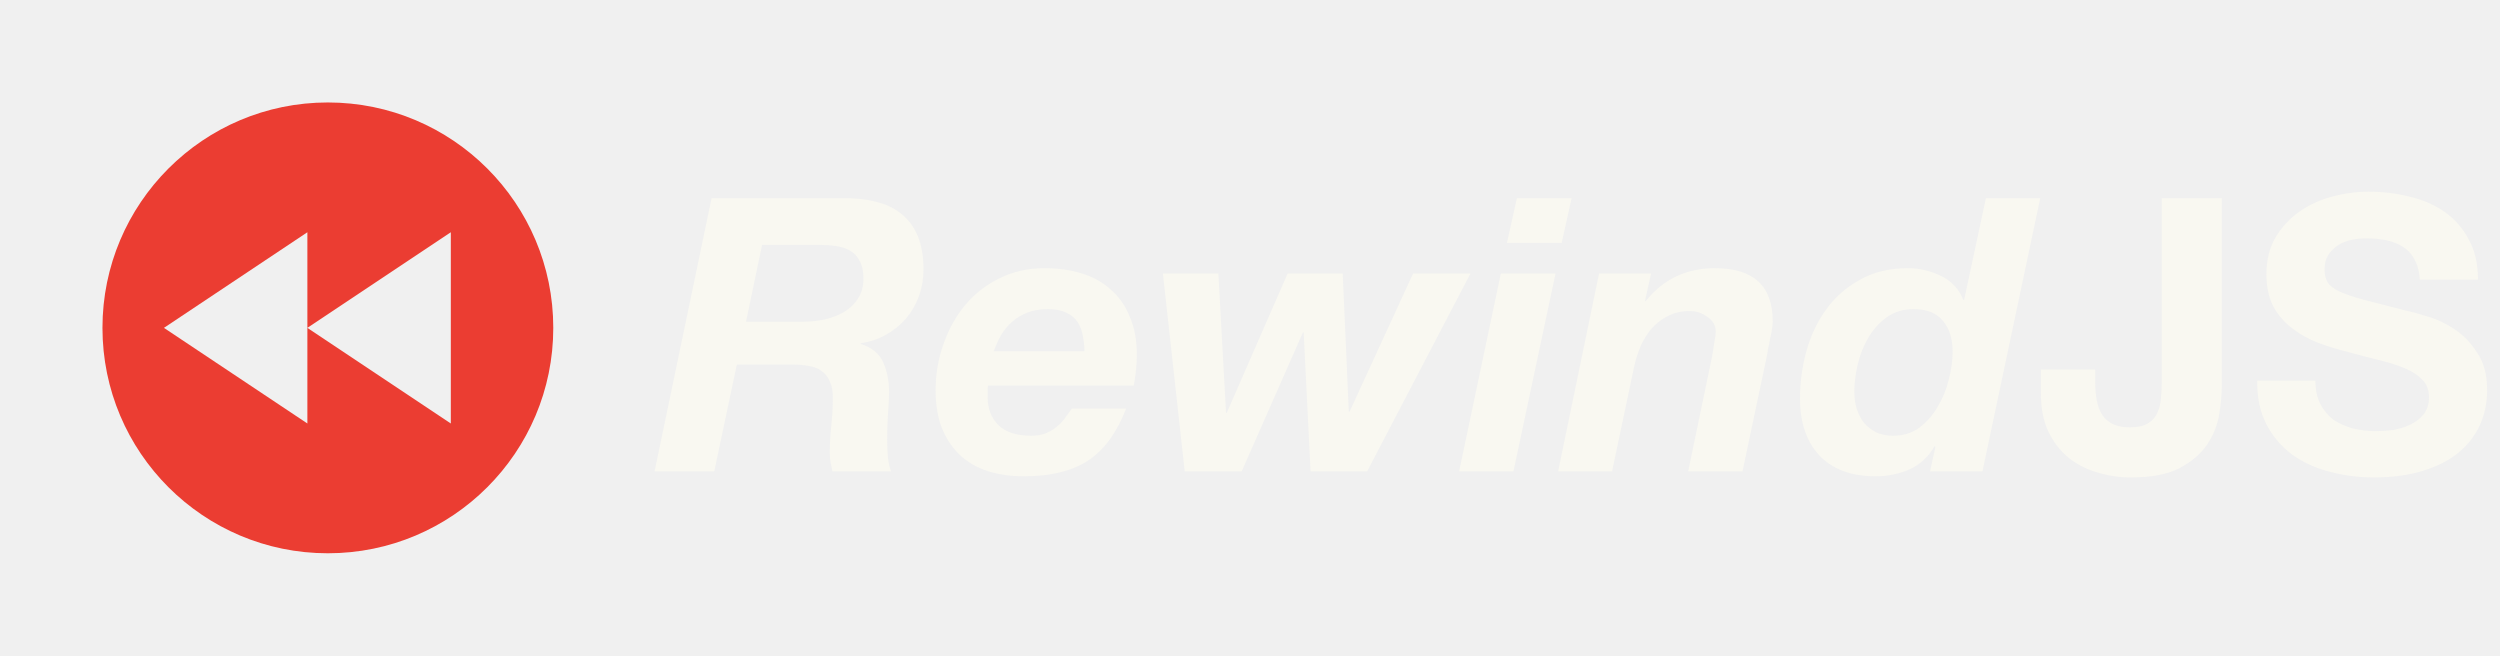
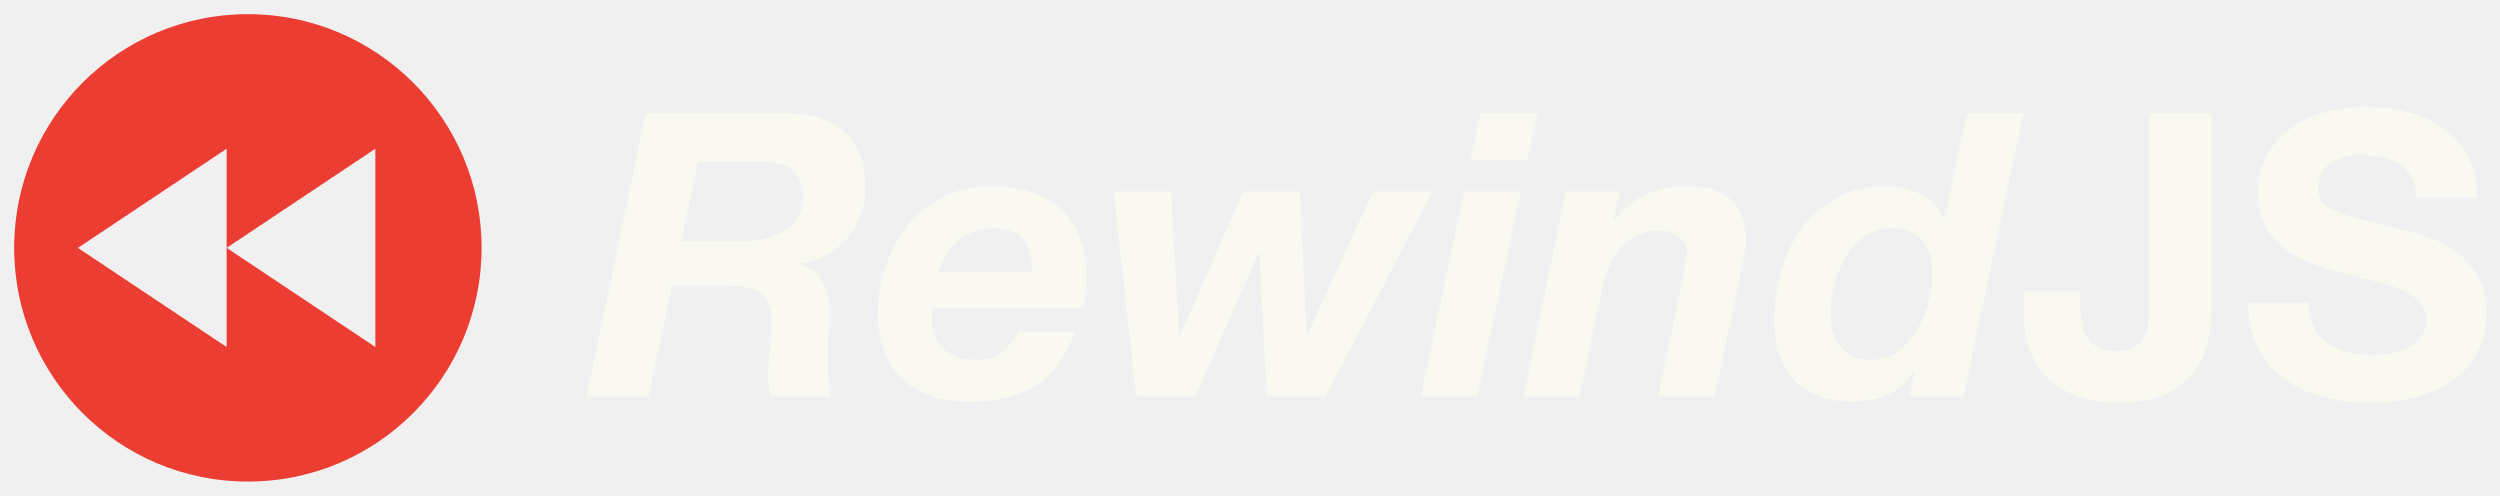
- <svg xmlns="http://www.w3.org/2000/svg" width="366" height="96" viewBox="0 0 366 96" fill="none">
+ <svg xmlns="http://www.w3.org/2000/svg" width="353" height="70" viewBox="0 0 353 70" fill="none">
  <g clip-path="url(#clip0_244_230)">
-     <path fill-rule="evenodd" clip-rule="evenodd" d="M48 81C66.225 81 81 66.225 81 48C81 29.775 66.225 15 48 15C29.775 15 15 29.775 15 48C15 66.225 29.775 81 48 81ZM45 34V48V62L24 48L45 34ZM45 48L66 62V34L45 48Z" fill="#EB3D32" />
+     <g clip-path="url(#clip1_244_230)">
+       <path fill-rule="evenodd" clip-rule="evenodd" d="M35 68C53.225 68 68 53.225 68 35C68 16.775 53.225 2 35 2C16.775 2 2 16.775 2 35C2 53.225 16.775 68 35 68ZM32 21V35V49L11 35L32 21ZM32 35L53 49V21L32 35Z" fill="#EB3D32" />
+     </g>
+     <path d="M96.216 34.104H104.336C105.531 34.104 106.669 33.992 107.752 33.768C108.835 33.507 109.787 33.133 110.608 32.648C111.467 32.125 112.139 31.472 112.624 30.688C113.147 29.867 113.408 28.896 113.408 27.776C113.408 26.693 113.221 25.835 112.848 25.2C112.512 24.528 112.045 24.024 111.448 23.688C110.851 23.352 110.16 23.128 109.376 23.016C108.592 22.904 107.771 22.848 106.912 22.848H98.568L96.216 34.104ZM91.176 16.016H110.272C112.064 15.979 113.688 16.147 115.144 16.52C116.637 16.856 117.907 17.453 118.952 18.312C119.997 19.133 120.8 20.216 121.36 21.56C121.92 22.904 122.2 24.547 122.2 26.488C122.2 27.832 121.976 29.12 121.528 30.352C121.08 31.584 120.445 32.685 119.624 33.656C118.803 34.589 117.832 35.373 116.712 36.008C115.592 36.643 114.36 37.053 113.016 37.24V37.352C114.659 37.875 115.76 38.789 116.32 40.096C116.88 41.365 117.16 42.803 117.16 44.408C117.16 45.304 117.104 46.387 116.992 47.656C116.917 48.888 116.88 50.12 116.88 51.352C116.88 52.248 116.917 53.107 116.992 53.928C117.067 54.712 117.216 55.403 117.44 56H108.872C108.76 55.515 108.667 55.067 108.592 54.656C108.517 54.208 108.48 53.76 108.48 53.312C108.48 51.968 108.555 50.624 108.704 49.28C108.853 47.899 108.928 46.536 108.928 45.192C108.928 44.221 108.779 43.437 108.48 42.84C108.219 42.205 107.827 41.701 107.304 41.328C106.819 40.955 106.221 40.712 105.512 40.6C104.803 40.451 104.019 40.376 103.16 40.376H94.872L91.568 56H82.832L91.176 16.016ZM145.758 38.416C145.758 37.669 145.683 36.941 145.534 36.232C145.422 35.485 145.179 34.813 144.806 34.216C144.433 33.619 143.891 33.152 143.182 32.816C142.473 32.443 141.539 32.256 140.382 32.256C139.262 32.256 138.273 32.424 137.414 32.76C136.555 33.096 135.809 33.544 135.174 34.104C134.539 34.664 133.998 35.317 133.55 36.064C133.139 36.811 132.785 37.595 132.486 38.416H145.758ZM131.646 43.456C131.609 43.643 131.59 43.811 131.59 43.96C131.59 44.109 131.59 44.259 131.59 44.408V45.136C131.59 46.816 132.113 48.179 133.158 49.224C134.203 50.269 135.809 50.792 137.974 50.792C138.758 50.792 139.449 50.68 140.046 50.456C140.681 50.195 141.222 49.877 141.67 49.504C142.155 49.131 142.566 48.701 142.902 48.216C143.275 47.731 143.611 47.264 143.91 46.816H151.862C151.227 48.459 150.481 49.896 149.622 51.128C148.763 52.36 147.737 53.405 146.542 54.264C145.347 55.085 143.947 55.701 142.342 56.112C140.774 56.523 138.945 56.728 136.854 56.728C134.913 56.728 133.139 56.467 131.534 55.944C129.966 55.421 128.622 54.637 127.502 53.592C126.382 52.509 125.505 51.184 124.87 49.616C124.273 48.048 123.974 46.219 123.974 44.128C123.974 41.813 124.347 39.592 125.094 37.464C125.841 35.299 126.886 33.395 128.23 31.752C129.611 30.072 131.291 28.747 133.27 27.776C135.249 26.768 137.47 26.264 139.934 26.264C141.95 26.264 143.779 26.525 145.422 27.048C147.102 27.571 148.521 28.373 149.678 29.456C150.873 30.501 151.787 31.827 152.422 33.432C153.094 35 153.43 36.829 153.43 38.92C153.43 40.339 153.281 41.851 152.982 43.456H131.646ZM187.154 56H178.866L177.858 35.672H177.746L168.786 56H160.442L157.25 27.048H165.37L166.49 47.432H166.602L175.506 27.048H183.57L184.466 47.264H184.578L193.874 27.048H202.274L187.154 56ZM215.626 22.568H207.618L209.074 16.016H217.082L215.626 22.568ZM206.722 27.048H214.73L208.57 56H200.618L206.722 27.048ZM221.103 27.048H228.719L227.823 31.08H227.935C230.511 27.869 233.889 26.264 238.071 26.264C243.708 26.264 246.527 28.859 246.527 34.048C246.527 34.347 246.489 34.739 246.415 35.224C246.34 35.672 246.247 36.139 246.135 36.624C246.06 37.109 245.967 37.576 245.855 38.024C245.78 38.435 245.724 38.771 245.687 39.032L242.103 56H234.151L237.679 39.032C237.753 38.584 237.847 37.987 237.959 37.24C238.108 36.493 238.183 35.915 238.183 35.504C238.183 34.645 237.772 33.936 236.951 33.376C236.167 32.816 235.308 32.536 234.375 32.536C233.18 32.536 232.116 32.779 231.183 33.264C230.287 33.712 229.503 34.309 228.831 35.056C228.196 35.803 227.655 36.661 227.207 37.632C226.796 38.603 226.479 39.592 226.255 40.6L223.007 56H215.111L221.103 27.048ZM267.153 32.256C265.66 32.256 264.353 32.648 263.233 33.432C262.15 34.216 261.254 35.205 260.545 36.4C259.836 37.595 259.313 38.901 258.977 40.32C258.641 41.739 258.473 43.083 258.473 44.352C258.473 45.211 258.585 46.032 258.809 46.816C259.07 47.6 259.425 48.291 259.873 48.888C260.358 49.448 260.956 49.915 261.665 50.288C262.374 50.624 263.196 50.792 264.129 50.792C265.622 50.792 266.91 50.4 267.993 49.616C269.076 48.795 269.972 47.768 270.681 46.536C271.428 45.304 271.969 43.979 272.305 42.56C272.678 41.104 272.865 39.76 272.865 38.528C272.865 36.624 272.398 35.112 271.465 33.992C270.532 32.835 269.094 32.256 267.153 32.256ZM270.345 52.416L270.233 52.304C269.337 53.872 268.105 55.011 266.537 55.72C265.006 56.392 263.345 56.728 261.553 56.728C258.044 56.728 255.318 55.72 253.377 53.704C251.473 51.651 250.521 48.869 250.521 45.36C250.521 42.971 250.838 40.637 251.473 38.36C252.108 36.083 253.078 34.048 254.385 32.256C255.692 30.464 257.334 29.027 259.313 27.944C261.292 26.824 263.625 26.264 266.313 26.264C267.993 26.264 269.598 26.637 271.129 27.384C272.697 28.131 273.798 29.307 274.433 30.912H274.545L277.737 16.016H285.689L277.233 56H269.561L270.345 52.416Z" fill="#F9F8F1" />
+     <path d="M312.272 43.4C312.272 44.707 312.141 46.144 311.88 47.712C311.619 49.28 311.021 50.755 310.088 52.136C309.155 53.48 307.811 54.619 306.056 55.552C304.301 56.448 301.931 56.896 298.944 56.896C297.264 56.896 295.64 56.653 294.072 56.168C292.504 55.72 291.104 55.011 289.872 54.04C288.64 53.032 287.651 51.763 286.904 50.232C286.157 48.664 285.784 46.779 285.784 44.576V41.104H293.736V42.896C293.736 43.867 293.811 44.763 293.96 45.584C294.109 46.405 294.371 47.115 294.744 47.712C295.117 48.272 295.621 48.72 296.256 49.056C296.928 49.392 297.787 49.56 298.832 49.56C299.989 49.56 300.885 49.355 301.52 48.944C302.155 48.533 302.603 48.011 302.864 47.376C303.163 46.704 303.331 45.995 303.368 45.248C303.443 44.464 303.48 43.717 303.48 43.008V16.016H312.272V43.4ZM325.973 42.728C325.973 44.072 326.216 45.211 326.701 46.144C327.187 47.077 327.821 47.843 328.605 48.44C329.427 49 330.379 49.429 331.461 49.728C332.544 49.989 333.664 50.12 334.821 50.12C335.605 50.12 336.445 50.064 337.341 49.952C338.237 49.803 339.077 49.541 339.861 49.168C340.645 48.795 341.299 48.291 341.821 47.656C342.344 46.984 342.605 46.144 342.605 45.136C342.605 44.053 342.251 43.176 341.541 42.504C340.869 41.832 339.973 41.272 338.853 40.824C337.733 40.376 336.464 39.984 335.045 39.648C333.627 39.312 332.189 38.939 330.733 38.528C329.24 38.155 327.784 37.707 326.365 37.184C324.947 36.624 323.677 35.915 322.557 35.056C321.437 34.197 320.523 33.133 319.813 31.864C319.141 30.557 318.805 28.989 318.805 27.16C318.805 25.107 319.235 23.333 320.093 21.84C320.989 20.309 322.147 19.04 323.565 18.032C324.984 17.024 326.589 16.277 328.381 15.792C330.173 15.307 331.965 15.064 333.757 15.064C335.848 15.064 337.845 15.307 339.749 15.792C341.691 16.24 343.408 16.987 344.901 18.032C346.395 19.077 347.571 20.421 348.429 22.064C349.325 23.669 349.773 25.629 349.773 27.944H341.261C341.187 26.749 340.925 25.76 340.477 24.976C340.067 24.192 339.507 23.576 338.797 23.128C338.088 22.68 337.267 22.363 336.333 22.176C335.437 21.989 334.448 21.896 333.365 21.896C332.656 21.896 331.947 21.971 331.237 22.12C330.528 22.269 329.875 22.531 329.277 22.904C328.717 23.277 328.251 23.744 327.877 24.304C327.504 24.864 327.317 25.573 327.317 26.432C327.317 27.216 327.467 27.851 327.765 28.336C328.064 28.821 328.643 29.269 329.501 29.68C330.397 30.091 331.611 30.501 333.141 30.912C334.709 31.323 336.744 31.845 339.245 32.48C339.992 32.629 341.019 32.909 342.325 33.32C343.669 33.693 344.995 34.309 346.301 35.168C347.608 36.027 348.728 37.184 349.661 38.64C350.632 40.059 351.117 41.888 351.117 44.128C351.117 45.957 350.763 47.656 350.053 49.224C349.344 50.792 348.28 52.155 346.861 53.312C345.48 54.432 343.744 55.309 341.653 55.944C339.6 56.579 337.211 56.896 334.485 56.896C332.283 56.896 330.136 56.616 328.045 56.056C325.992 55.533 324.163 54.693 322.557 53.536C320.989 52.379 319.739 50.904 318.805 49.112C317.872 47.32 317.424 45.192 317.461 42.728H325.973Z" fill="#F9F8F1" />
  </g>
-   <path d="M109.216 47.104H117.336C118.531 47.104 119.669 46.992 120.752 46.768C121.835 46.507 122.787 46.133 123.608 45.648C124.467 45.125 125.139 44.472 125.624 43.688C126.147 42.867 126.408 41.896 126.408 40.776C126.408 39.693 126.221 38.835 125.848 38.2C125.512 37.528 125.045 37.024 124.448 36.688C123.851 36.352 123.16 36.128 122.376 36.016C121.592 35.904 120.771 35.848 119.912 35.848H111.568L109.216 47.104ZM104.176 29.016H123.272C125.064 28.979 126.688 29.147 128.144 29.52C129.637 29.856 130.907 30.453 131.952 31.312C132.997 32.133 133.8 33.216 134.36 34.56C134.92 35.904 135.2 37.547 135.2 39.488C135.2 40.832 134.976 42.12 134.528 43.352C134.08 44.584 133.445 45.685 132.624 46.656C131.803 47.589 130.832 48.373 129.712 49.008C128.592 49.643 127.36 50.053 126.016 50.24V50.352C127.659 50.875 128.76 51.789 129.32 53.096C129.88 54.365 130.16 55.803 130.16 57.408C130.16 58.304 130.104 59.387 129.992 60.656C129.917 61.888 129.88 63.12 129.88 64.352C129.88 65.248 129.917 66.107 129.992 66.928C130.067 67.712 130.216 68.403 130.44 69H121.872C121.76 68.515 121.667 68.067 121.592 67.656C121.517 67.208 121.48 66.76 121.48 66.312C121.48 64.968 121.555 63.624 121.704 62.28C121.853 60.899 121.928 59.536 121.928 58.192C121.928 57.221 121.779 56.437 121.48 55.84C121.219 55.205 120.827 54.701 120.304 54.328C119.819 53.955 119.221 53.712 118.512 53.6C117.803 53.451 117.019 53.376 116.16 53.376H107.872L104.568 69H95.832L104.176 29.016ZM158.758 51.416C158.758 50.669 158.683 49.941 158.534 49.232C158.422 48.485 158.179 47.813 157.806 47.216C157.433 46.619 156.891 46.152 156.182 45.816C155.473 45.443 154.539 45.256 153.382 45.256C152.262 45.256 151.273 45.424 150.414 45.76C149.555 46.096 148.809 46.544 148.174 47.104C147.539 47.664 146.998 48.317 146.55 49.064C146.139 49.811 145.785 50.595 145.486 51.416H158.758ZM144.646 56.456C144.609 56.643 144.59 56.811 144.59 56.96C144.59 57.109 144.59 57.259 144.59 57.408V58.136C144.59 59.816 145.113 61.179 146.158 62.224C147.203 63.269 148.809 63.792 150.974 63.792C151.758 63.792 152.449 63.68 153.046 63.456C153.681 63.195 154.222 62.877 154.67 62.504C155.155 62.131 155.566 61.701 155.902 61.216C156.275 60.731 156.611 60.264 156.91 59.816H164.862C164.227 61.459 163.481 62.896 162.622 64.128C161.763 65.36 160.737 66.405 159.542 67.264C158.347 68.085 156.947 68.701 155.342 69.112C153.774 69.523 151.945 69.728 149.854 69.728C147.913 69.728 146.139 69.467 144.534 68.944C142.966 68.421 141.622 67.637 140.502 66.592C139.382 65.509 138.505 64.184 137.87 62.616C137.273 61.048 136.974 59.219 136.974 57.128C136.974 54.813 137.347 52.592 138.094 50.464C138.841 48.299 139.886 46.395 141.23 44.752C142.611 43.072 144.291 41.747 146.27 40.776C148.249 39.768 150.47 39.264 152.934 39.264C154.95 39.264 156.779 39.525 158.422 40.048C160.102 40.571 161.521 41.373 162.678 42.456C163.873 43.501 164.787 44.827 165.422 46.432C166.094 48 166.43 49.829 166.43 51.92C166.43 53.339 166.281 54.851 165.982 56.456H144.646ZM200.154 69H191.866L190.858 48.672H190.746L181.786 69H173.442L170.25 40.048H178.37L179.49 60.432H179.602L188.506 40.048H196.57L197.466 60.264H197.578L206.874 40.048H215.274L200.154 69ZM228.626 35.568H220.618L222.074 29.016H230.082L228.626 35.568ZM219.722 40.048H227.73L221.57 69H213.618L219.722 40.048ZM234.103 40.048H241.719L240.823 44.08H240.935C243.511 40.869 246.889 39.264 251.071 39.264C256.708 39.264 259.527 41.859 259.527 47.048C259.527 47.347 259.489 47.739 259.415 48.224C259.34 48.672 259.247 49.139 259.135 49.624C259.06 50.109 258.967 50.576 258.855 51.024C258.78 51.435 258.724 51.771 258.687 52.032L255.103 69H247.151L250.679 52.032C250.753 51.584 250.847 50.987 250.959 50.24C251.108 49.493 251.183 48.915 251.183 48.504C251.183 47.645 250.772 46.936 249.951 46.376C249.167 45.816 248.308 45.536 247.375 45.536C246.18 45.536 245.116 45.779 244.183 46.264C243.287 46.712 242.503 47.309 241.831 48.056C241.196 48.803 240.655 49.661 240.207 50.632C239.796 51.603 239.479 52.592 239.255 53.6L236.007 69H228.111L234.103 40.048ZM280.153 45.256C278.66 45.256 277.353 45.648 276.233 46.432C275.15 47.216 274.254 48.205 273.545 49.4C272.836 50.595 272.313 51.901 271.977 53.32C271.641 54.739 271.473 56.083 271.473 57.352C271.473 58.211 271.585 59.032 271.809 59.816C272.07 60.6 272.425 61.291 272.873 61.888C273.358 62.448 273.956 62.915 274.665 63.288C275.374 63.624 276.196 63.792 277.129 63.792C278.622 63.792 279.91 63.4 280.993 62.616C282.076 61.795 282.972 60.768 283.681 59.536C284.428 58.304 284.969 56.979 285.305 55.56C285.678 54.104 285.865 52.76 285.865 51.528C285.865 49.624 285.398 48.112 284.465 46.992C283.532 45.835 282.094 45.256 280.153 45.256ZM283.345 65.416L283.233 65.304C282.337 66.872 281.105 68.011 279.537 68.72C278.006 69.392 276.345 69.728 274.553 69.728C271.044 69.728 268.318 68.72 266.377 66.704C264.473 64.651 263.521 61.869 263.521 58.36C263.521 55.971 263.838 53.637 264.473 51.36C265.108 49.083 266.078 47.048 267.385 45.256C268.692 43.464 270.334 42.027 272.313 40.944C274.292 39.824 276.625 39.264 279.313 39.264C280.993 39.264 282.598 39.637 284.129 40.384C285.697 41.131 286.798 42.307 287.433 43.912H287.545L290.737 29.016H298.689L290.233 69H282.561L283.345 65.416Z" fill="#F9F8F1" />
-   <path d="M325.272 56.4C325.272 57.707 325.141 59.144 324.88 60.712C324.619 62.28 324.021 63.755 323.088 65.136C322.155 66.48 320.811 67.619 319.056 68.552C317.301 69.448 314.931 69.896 311.944 69.896C310.264 69.896 308.64 69.653 307.072 69.168C305.504 68.72 304.104 68.011 302.872 67.04C301.64 66.032 300.651 64.763 299.904 63.232C299.157 61.664 298.784 59.779 298.784 57.576V54.104H306.736V55.896C306.736 56.867 306.811 57.763 306.96 58.584C307.109 59.405 307.371 60.115 307.744 60.712C308.117 61.272 308.621 61.72 309.256 62.056C309.928 62.392 310.787 62.56 311.832 62.56C312.989 62.56 313.885 62.355 314.52 61.944C315.155 61.533 315.603 61.011 315.864 60.376C316.163 59.704 316.331 58.995 316.368 58.248C316.443 57.464 316.48 56.717 316.48 56.008V29.016H325.272V56.4ZM338.973 55.728C338.973 57.072 339.216 58.211 339.701 59.144C340.187 60.077 340.821 60.843 341.605 61.44C342.427 62 343.379 62.429 344.461 62.728C345.544 62.989 346.664 63.12 347.821 63.12C348.605 63.12 349.445 63.064 350.341 62.952C351.237 62.803 352.077 62.541 352.861 62.168C353.645 61.795 354.299 61.291 354.821 60.656C355.344 59.984 355.605 59.144 355.605 58.136C355.605 57.053 355.251 56.176 354.541 55.504C353.869 54.832 352.973 54.272 351.853 53.824C350.733 53.376 349.464 52.984 348.045 52.648C346.627 52.312 345.189 51.939 343.733 51.528C342.24 51.155 340.784 50.707 339.365 50.184C337.947 49.624 336.677 48.915 335.557 48.056C334.437 47.197 333.523 46.133 332.813 44.864C332.141 43.557 331.805 41.989 331.805 40.16C331.805 38.107 332.235 36.333 333.093 34.84C333.989 33.309 335.147 32.04 336.565 31.032C337.984 30.024 339.589 29.277 341.381 28.792C343.173 28.307 344.965 28.064 346.757 28.064C348.848 28.064 350.845 28.307 352.749 28.792C354.691 29.24 356.408 29.987 357.901 31.032C359.395 32.077 360.571 33.421 361.429 35.064C362.325 36.669 362.773 38.629 362.773 40.944H354.261C354.187 39.749 353.925 38.76 353.477 37.976C353.067 37.192 352.507 36.576 351.797 36.128C351.088 35.68 350.267 35.363 349.333 35.176C348.437 34.989 347.448 34.896 346.365 34.896C345.656 34.896 344.947 34.971 344.237 35.12C343.528 35.269 342.875 35.531 342.277 35.904C341.717 36.277 341.251 36.744 340.877 37.304C340.504 37.864 340.317 38.573 340.317 39.432C340.317 40.216 340.467 40.851 340.765 41.336C341.064 41.821 341.643 42.269 342.501 42.68C343.397 43.091 344.611 43.501 346.141 43.912C347.709 44.323 349.744 44.845 352.245 45.48C352.992 45.629 354.019 45.909 355.325 46.32C356.669 46.693 357.995 47.309 359.301 48.168C360.608 49.027 361.728 50.184 362.661 51.64C363.632 53.059 364.117 54.888 364.117 57.128C364.117 58.957 363.763 60.656 363.053 62.224C362.344 63.792 361.28 65.155 359.861 66.312C358.48 67.432 356.744 68.309 354.653 68.944C352.6 69.579 350.211 69.896 347.485 69.896C345.283 69.896 343.136 69.616 341.045 69.056C338.992 68.533 337.163 67.693 335.557 66.536C333.989 65.379 332.739 63.904 331.805 62.112C330.872 60.32 330.424 58.192 330.461 55.728H338.973Z" fill="#F9F8F1" />
  <defs>
    <clipPath id="clip0_244_230">
-       <rect x="8" y="8" width="80" height="80" rx="40" fill="white" />
+       <rect width="353" height="70" fill="white" />
+     </clipPath>
+     <clipPath id="clip1_244_230">
+       <rect x="-5" y="-5" width="80" height="80" rx="40" fill="white" />
    </clipPath>
  </defs>
</svg>
